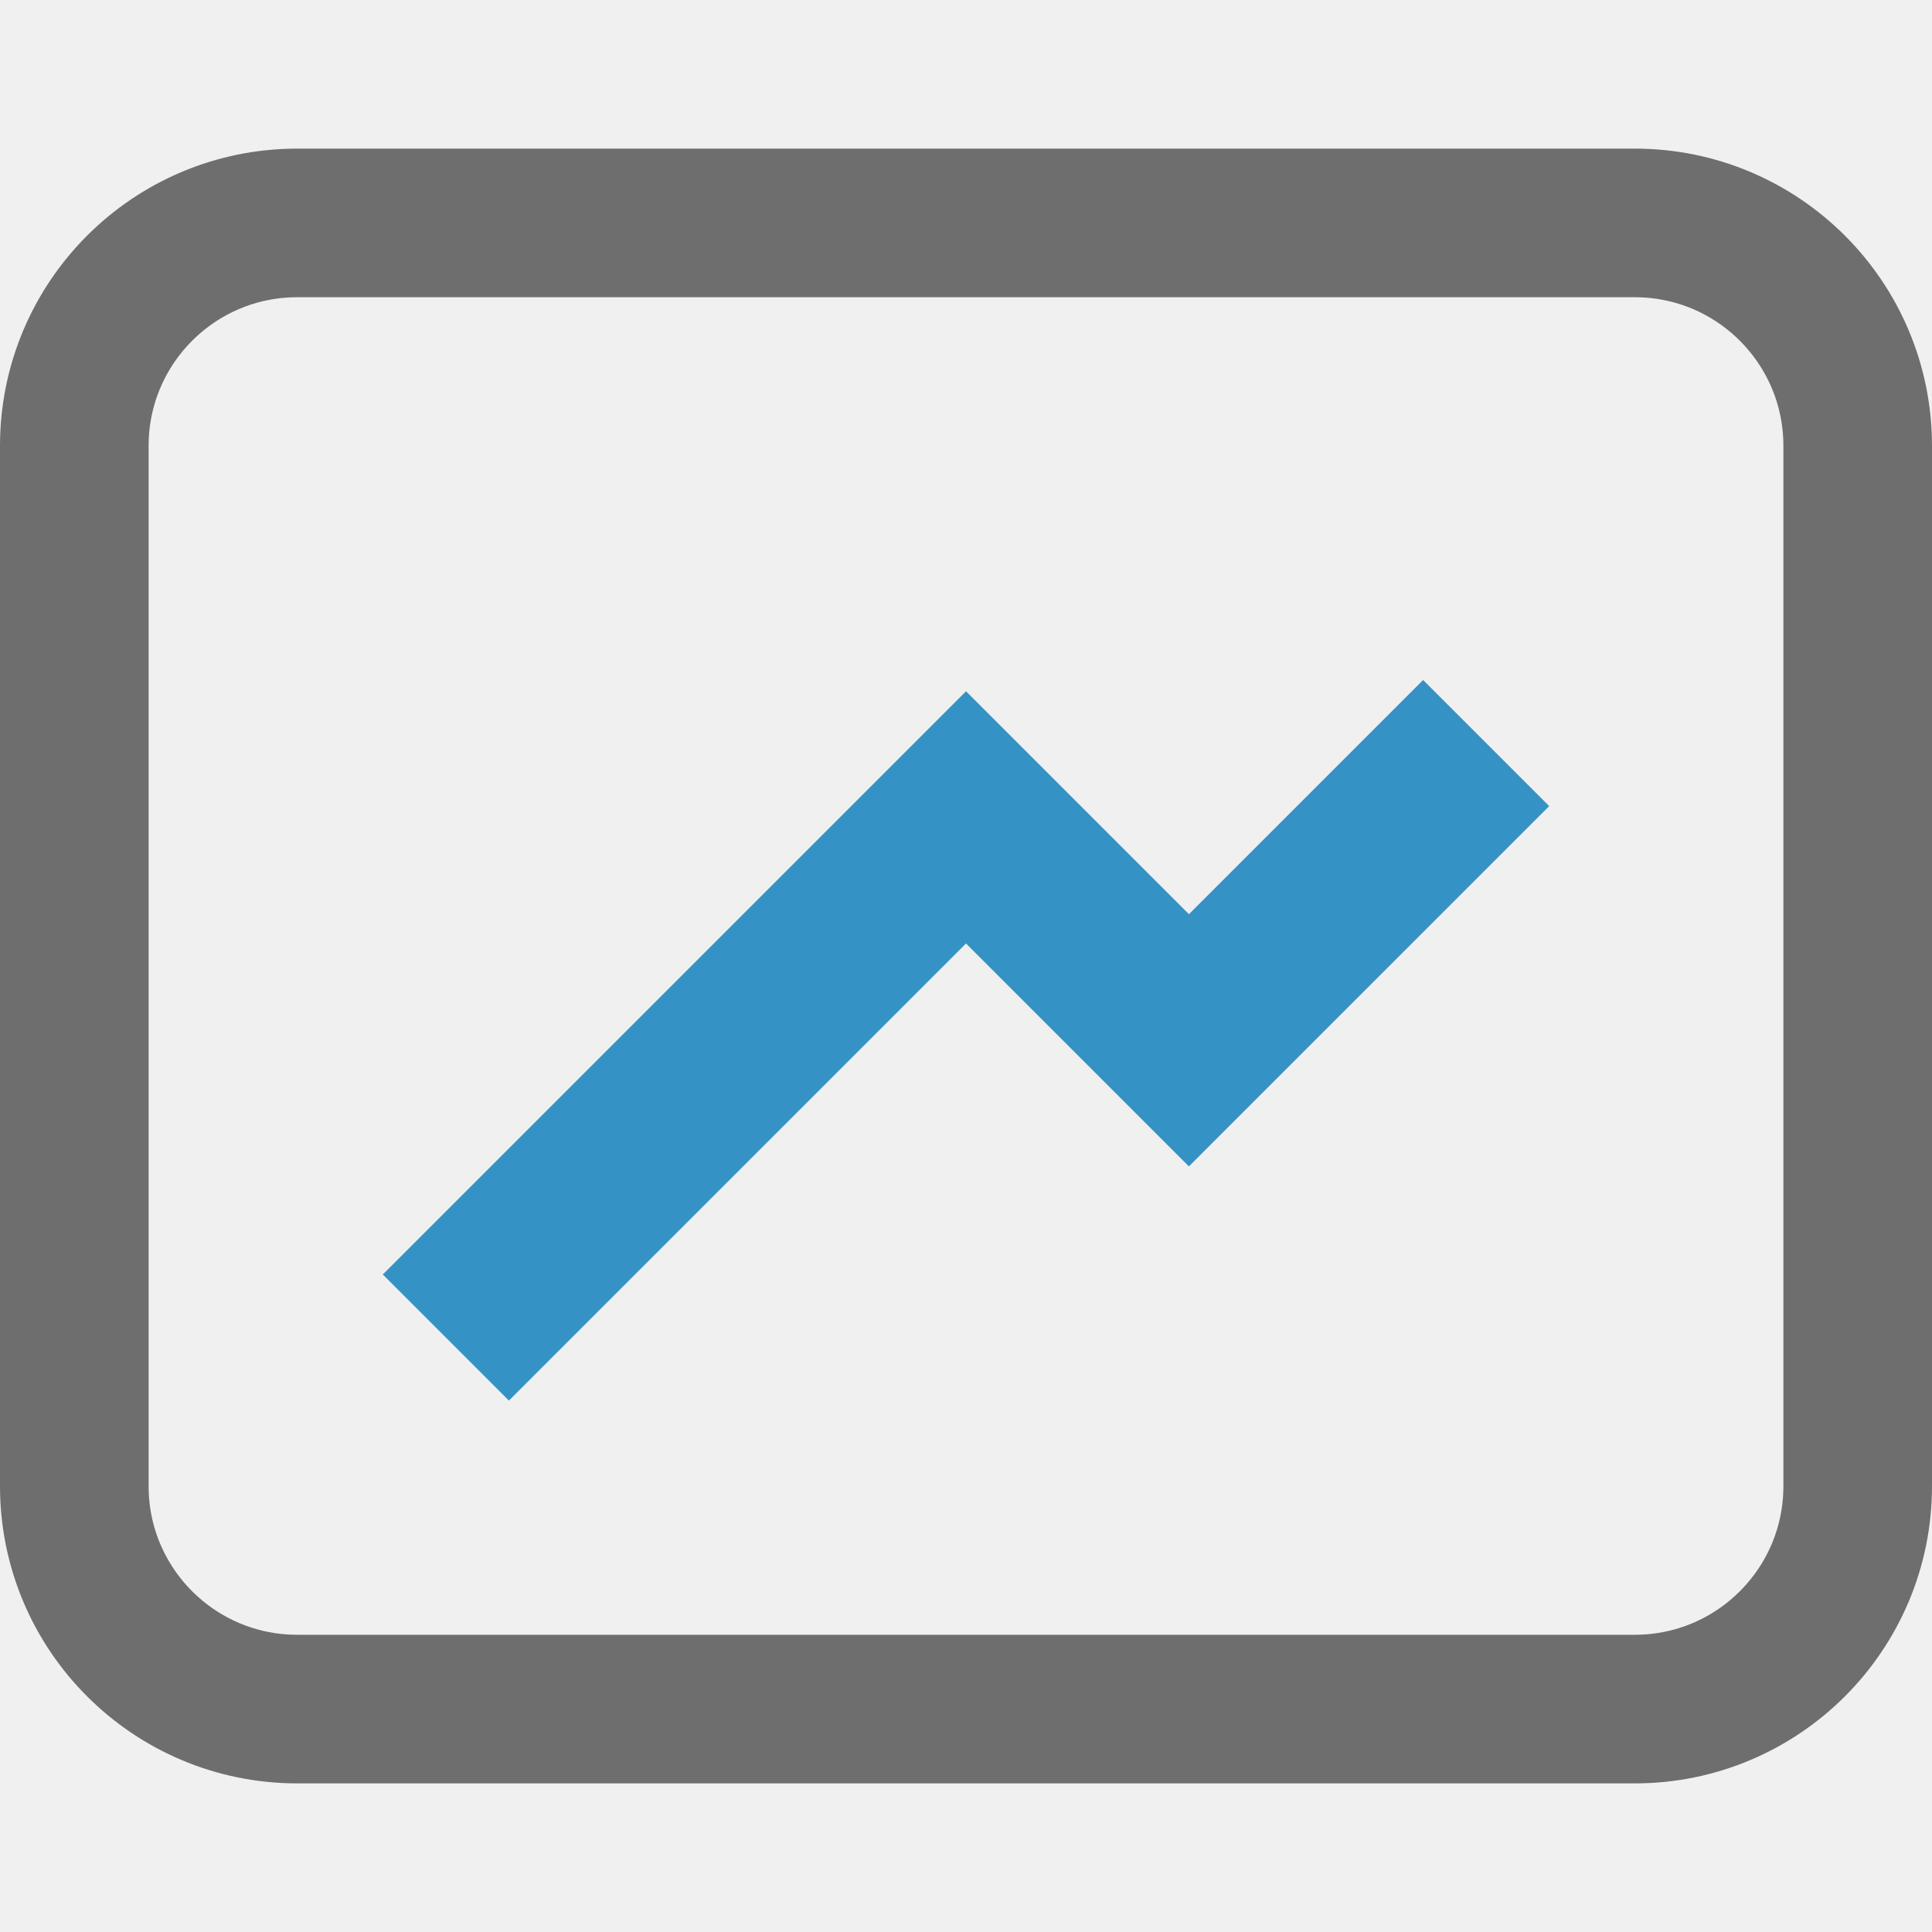
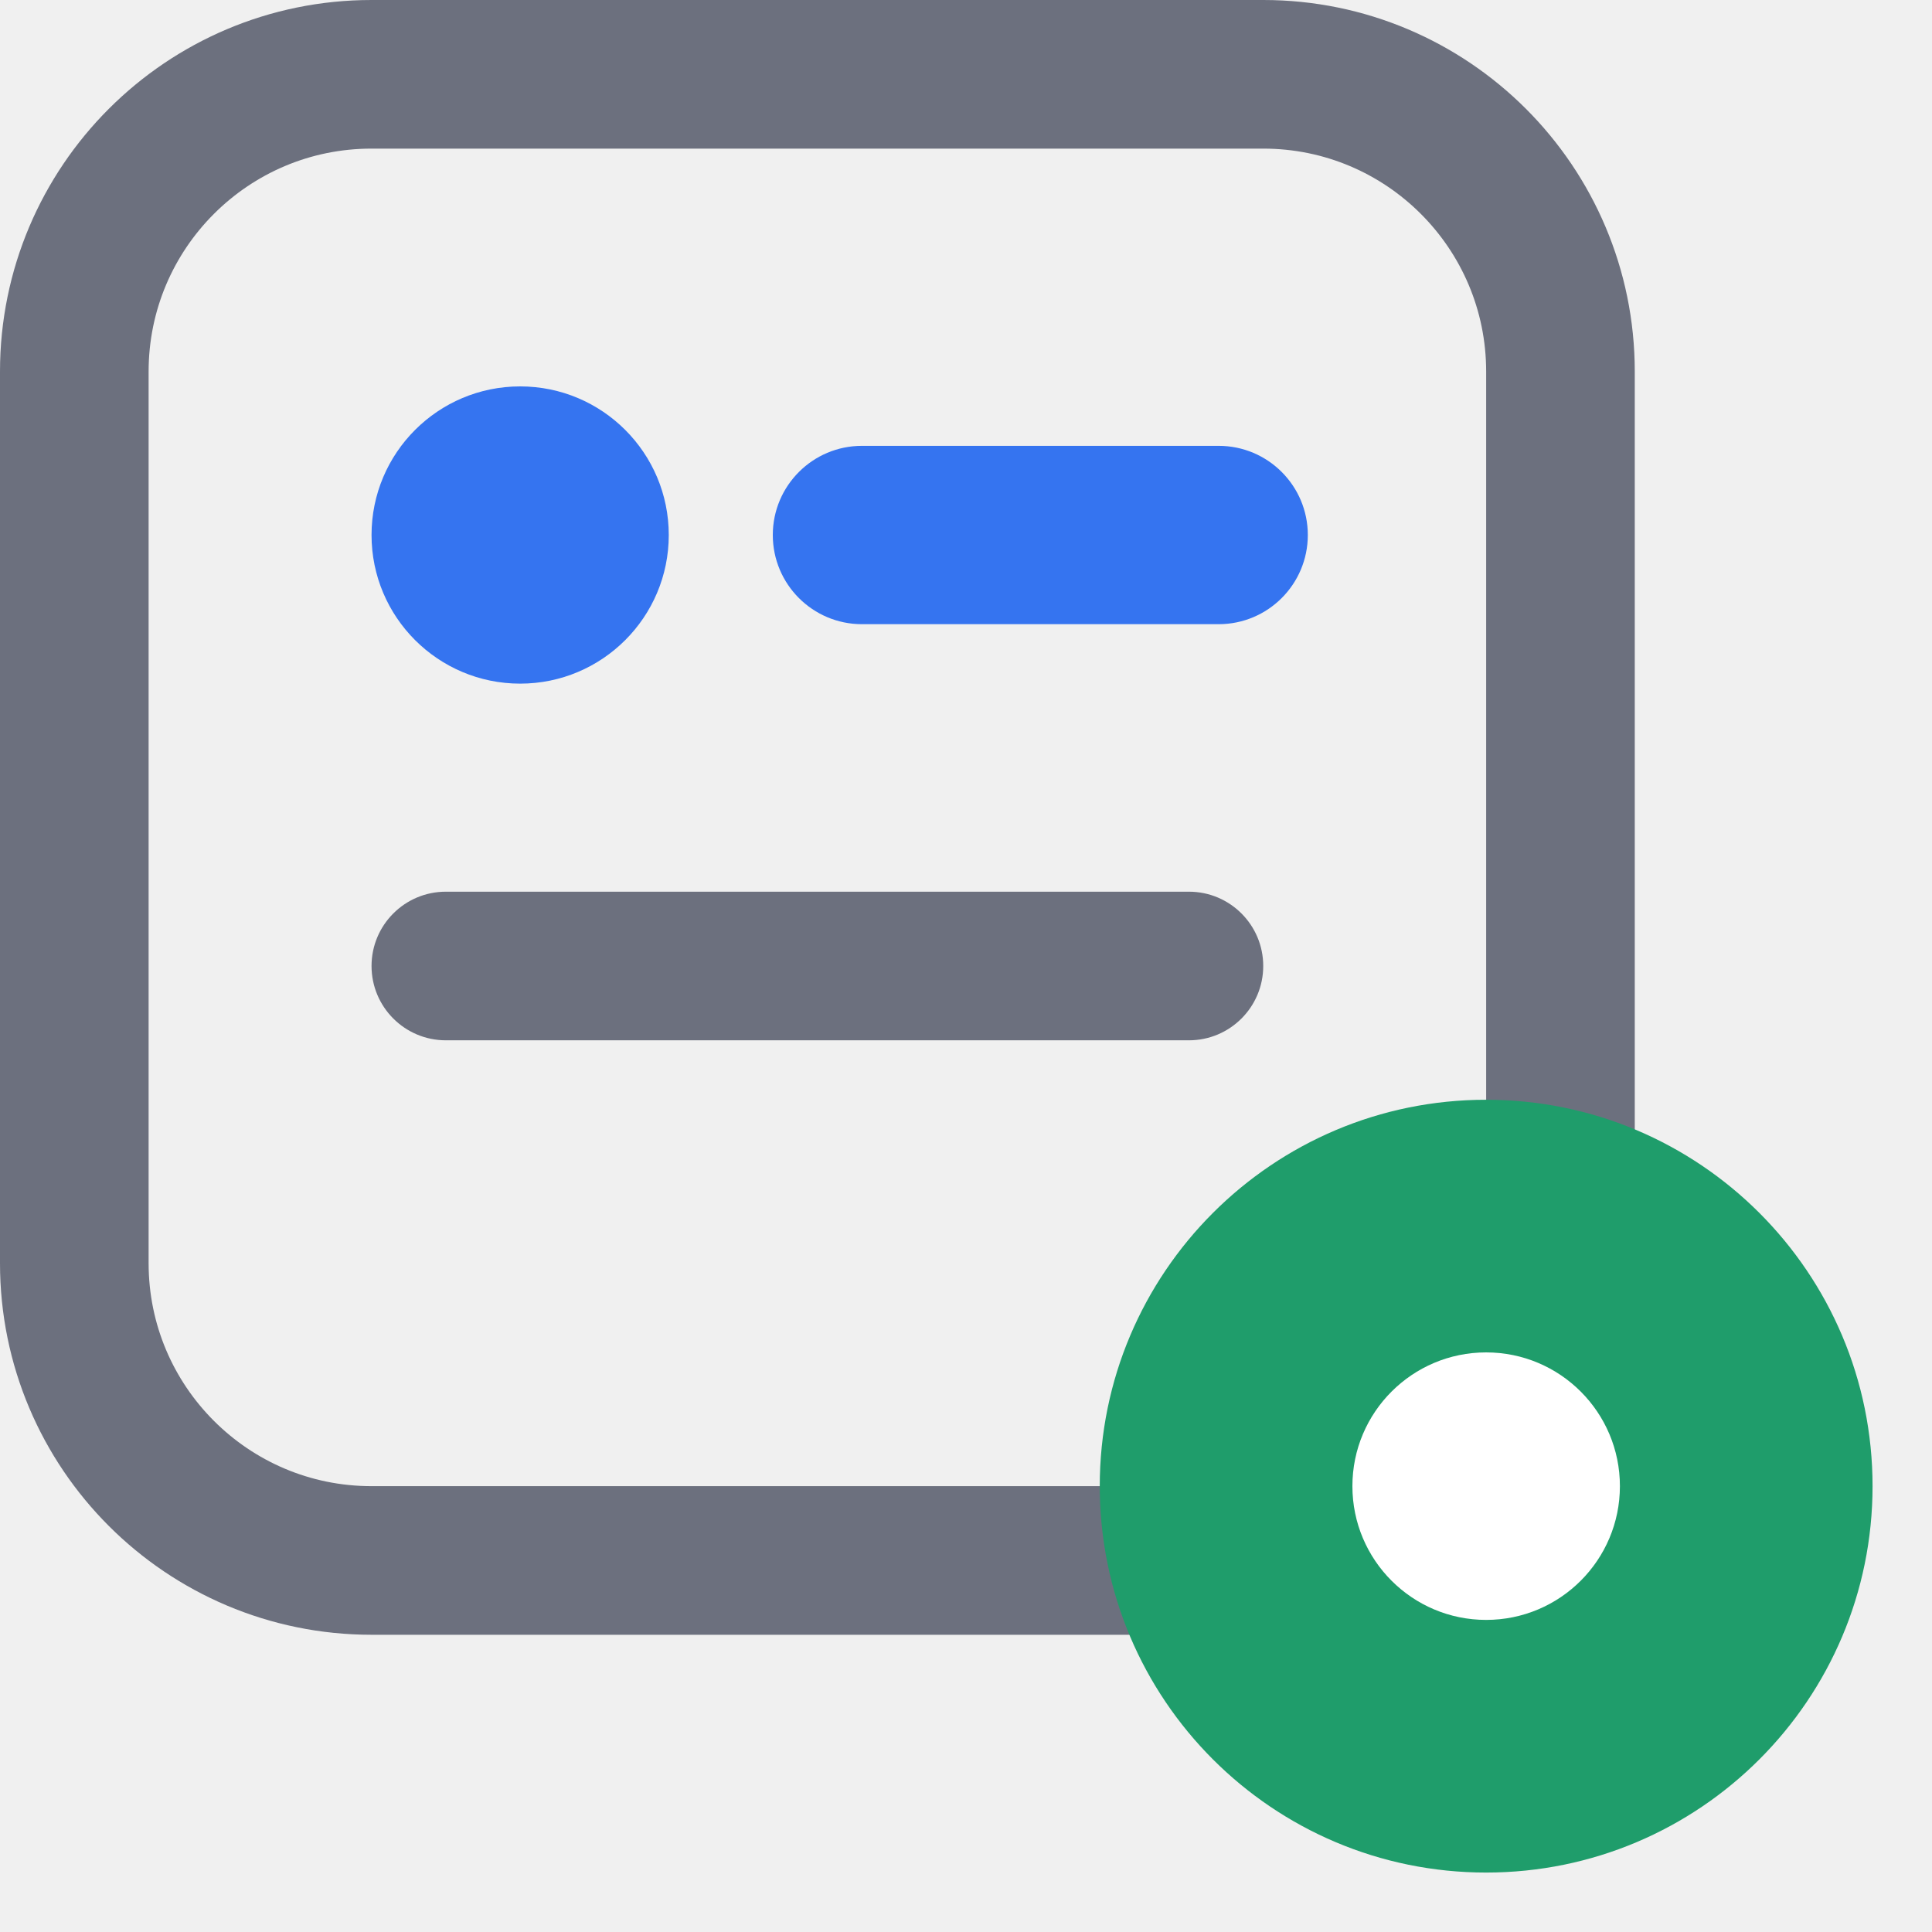
<svg xmlns="http://www.w3.org/2000/svg" width="13" height="13" viewBox="0 0 13 13">
-   <rect x="0.5" y="1.5" width="12" height="10" rx="1.5" fill="none" stroke="#6E6E6E" />
-   <path d="M3 9 L6.5 5.5 L8 7 L10 5" fill="none" stroke="#3592C4" stroke-width="1.2" />
+   <rect x="0.5" y="0.5" width="10" height="10" rx="2" fill="none" stroke="#6C707E" />
+   <circle cx="3.5" cy="3.6" r="1" fill="#3574F0" />
+   <rect x="5.2" y="3" width="3.6" height="1.2" rx="0.6" fill="#3574F0" />
+   <rect x="2.5" y="6" width="6" height="1" rx="0.5" fill="#6C707E" />
+   <circle cx="10" cy="10" r="2.6" fill="#1F9D6B" />
+   <circle cx="10" cy="10" r="0.9" fill="#FFFFFF" />
</svg>
